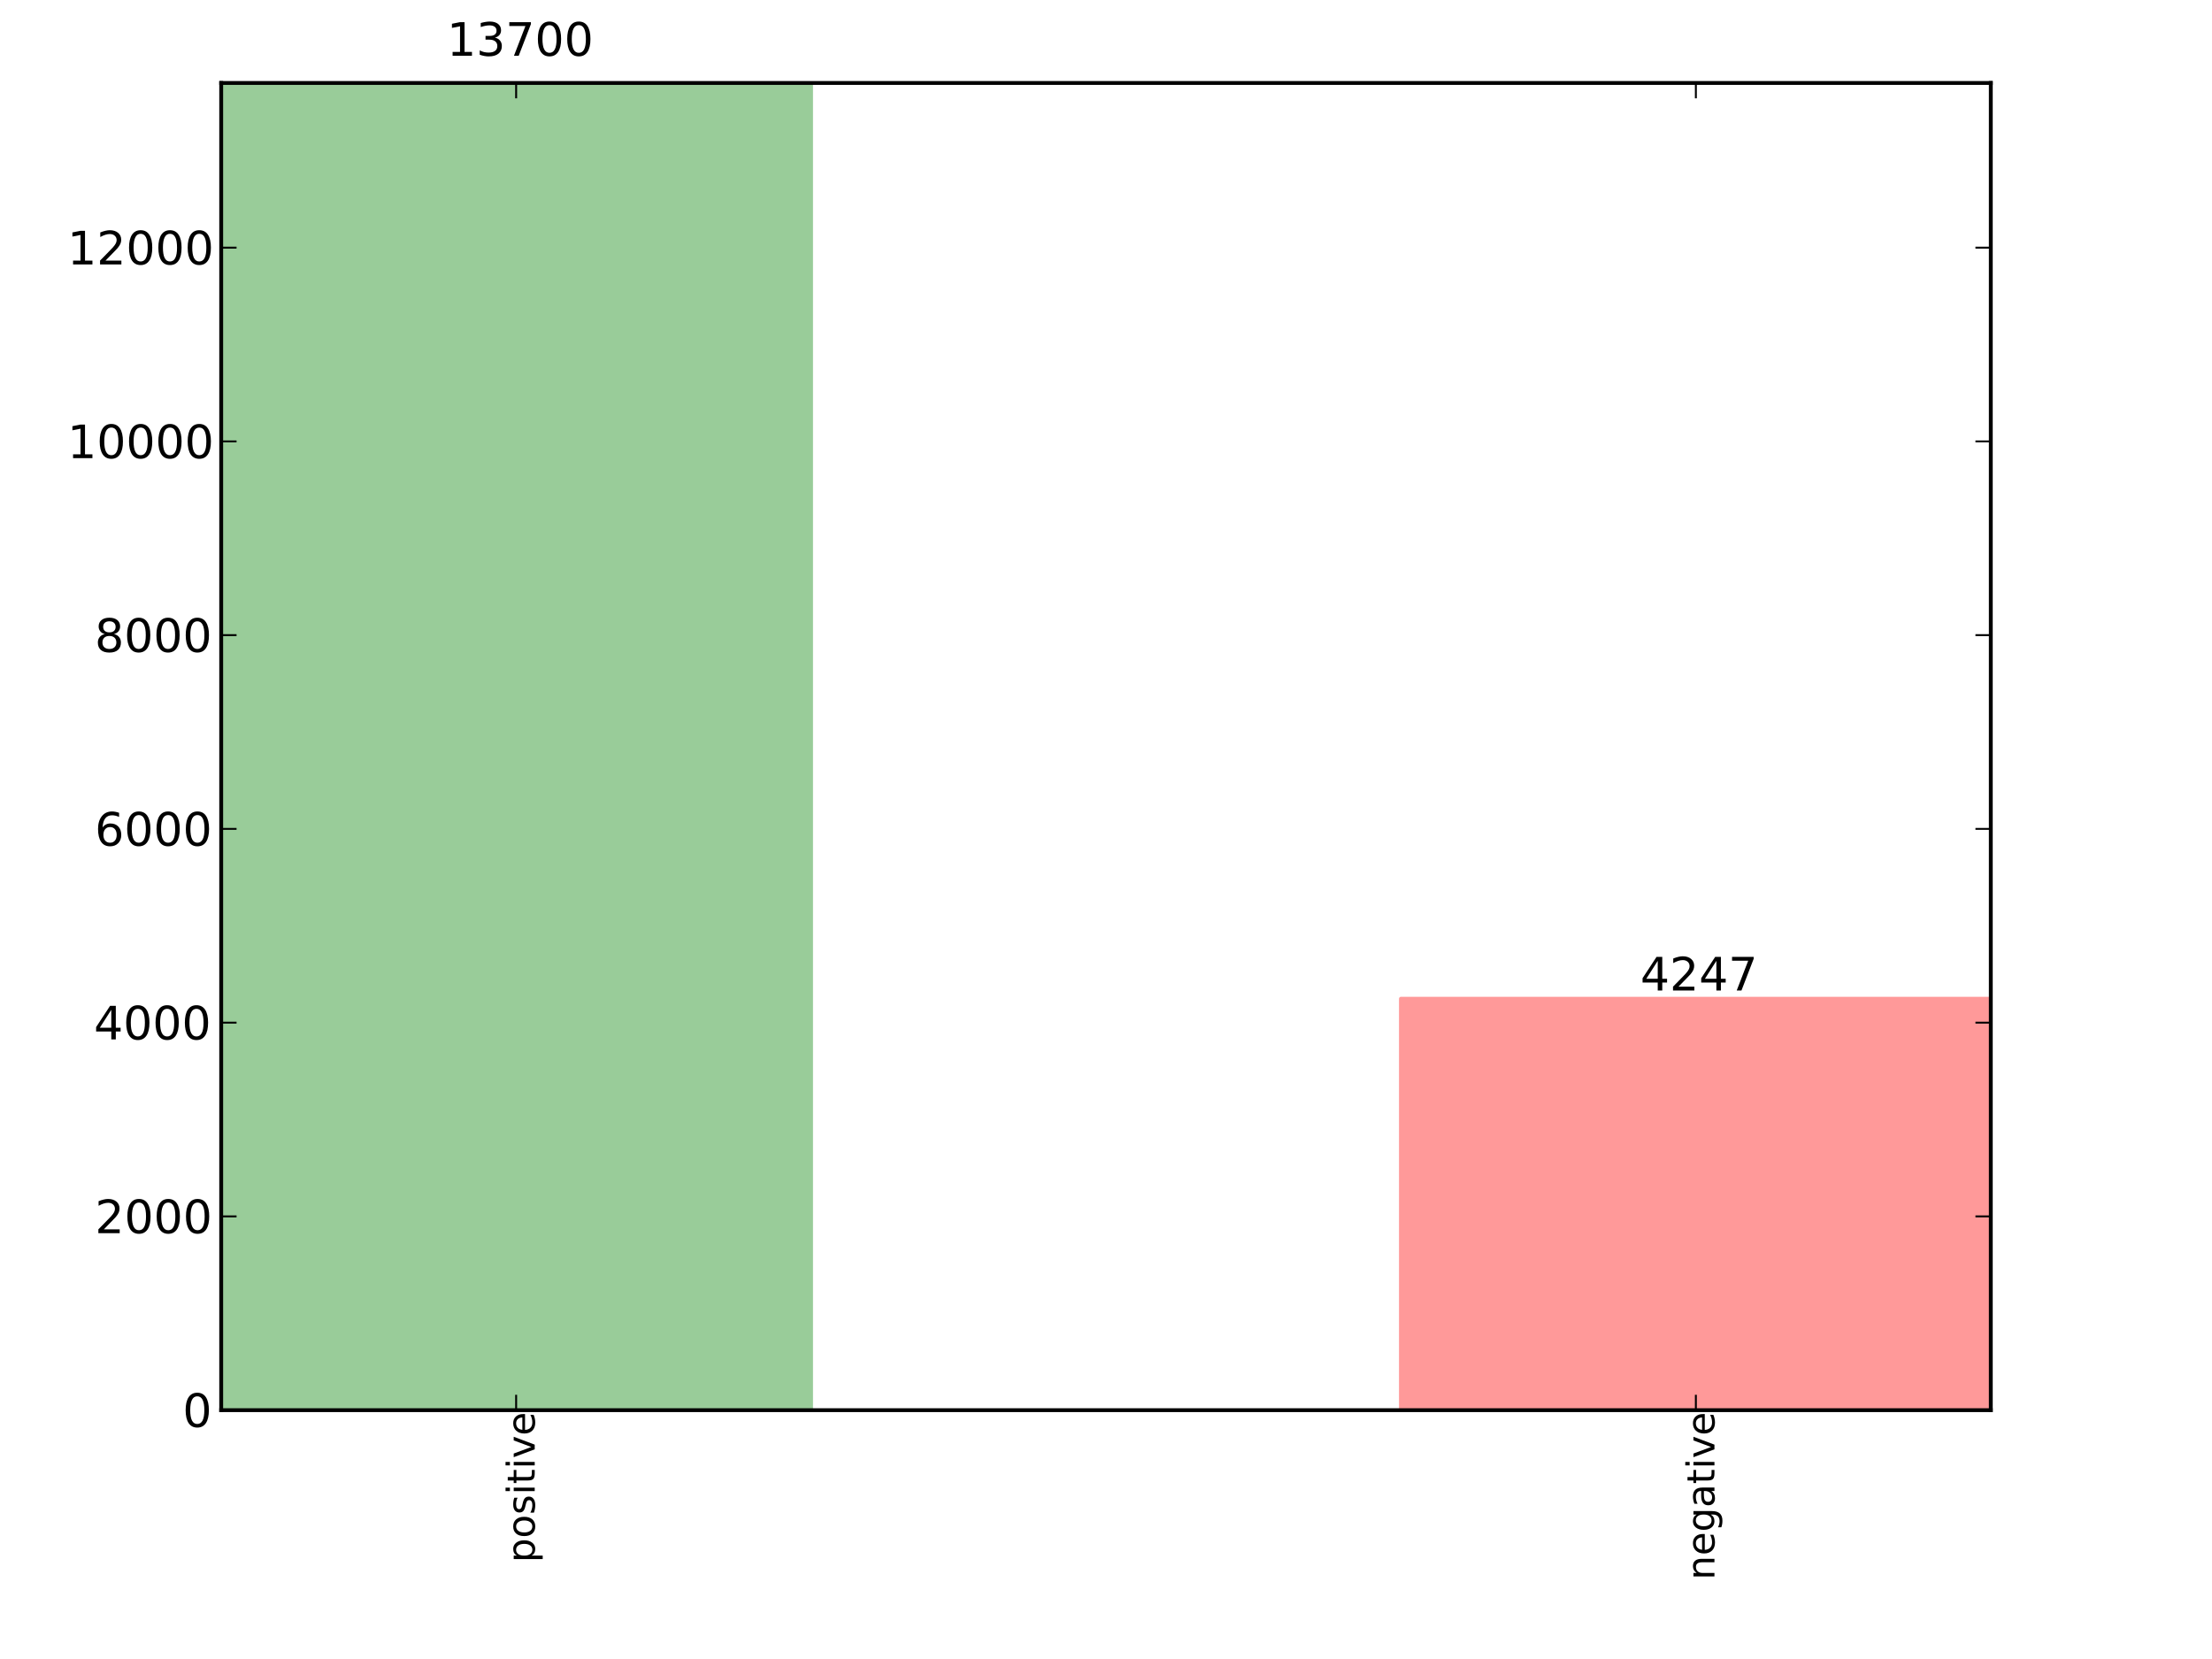
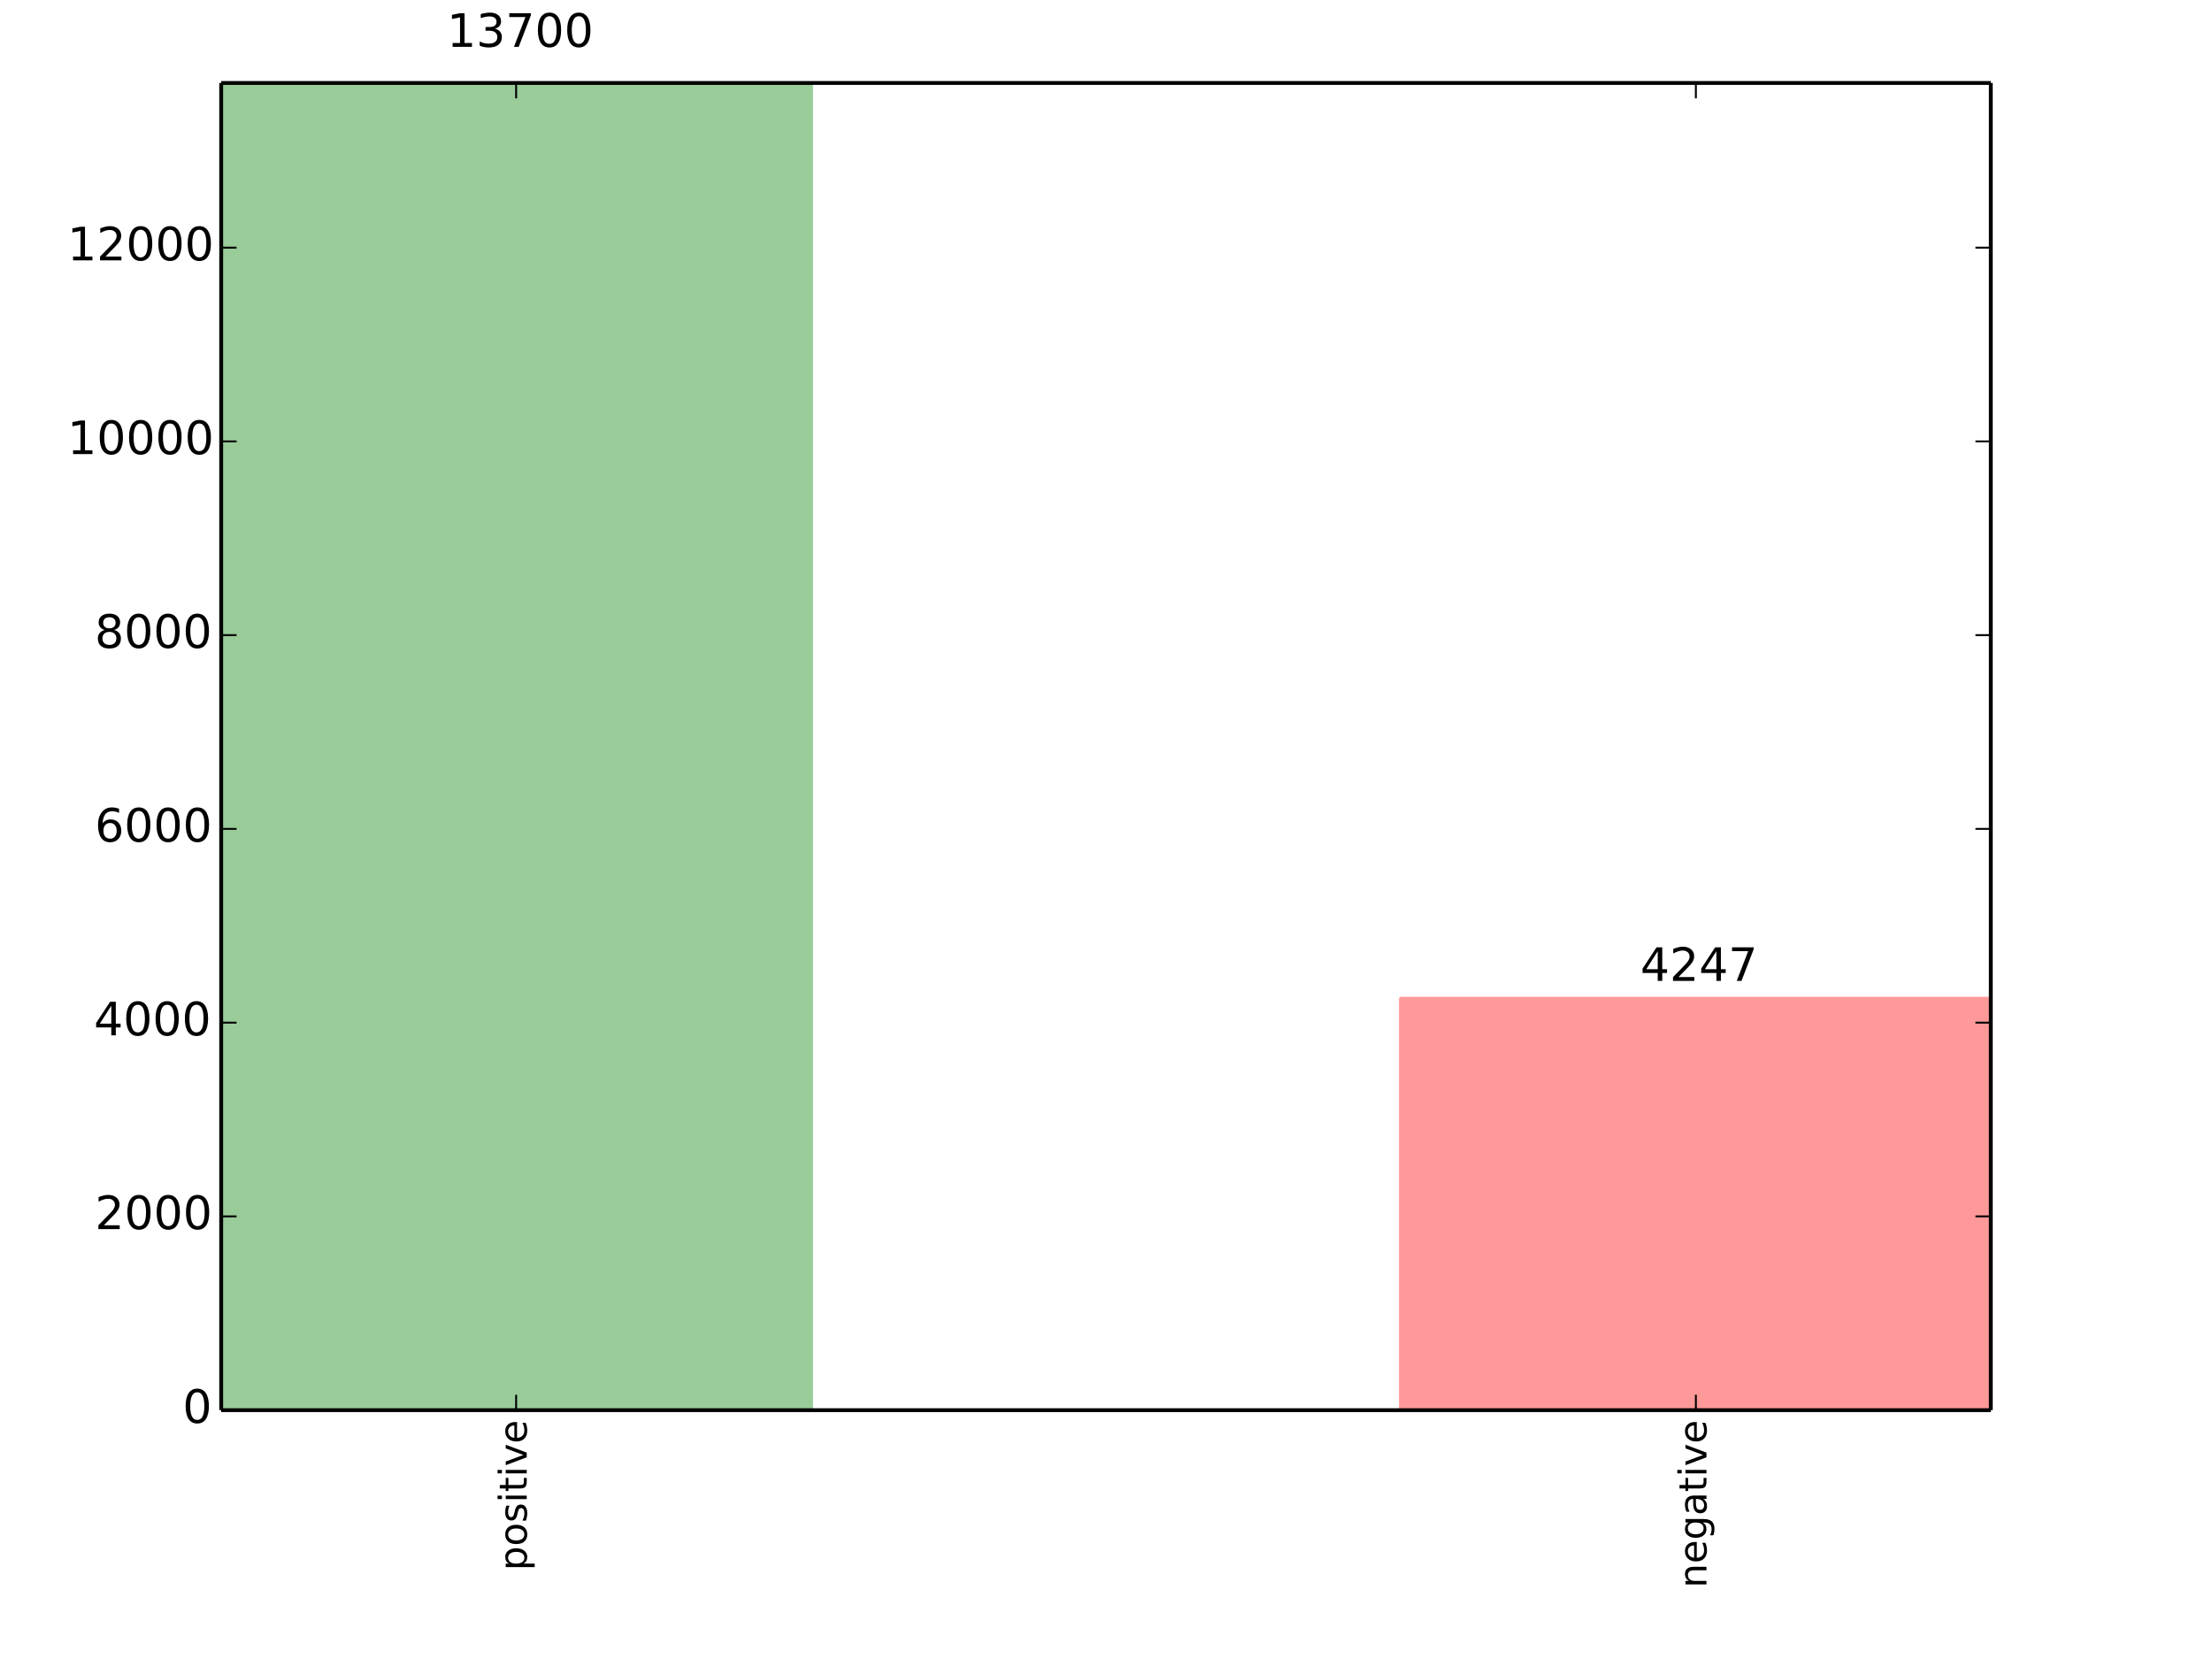
<svg xmlns="http://www.w3.org/2000/svg" xmlns:xlink="http://www.w3.org/1999/xlink" height="432pt" version="1.1" viewBox="0 0 576 432" width="576pt">
  <defs>
    <style type="text/css">
- *{stroke-linecap:square;stroke-linejoin:round;}
+ *{stroke-linecap:butt;stroke-linejoin:round;}
  </style>
  </defs>
  <g id="figure_1">
    <g id="patch_1">
      <path d=" M0 432 L576 432 L576 0 L0 0 z " style="fill:#ffffff;" />
    </g>
    <g id="axes_1">
      <g id="patch_2">
        <path d=" M57.6 367.2 L518.4 367.2 L518.4 21.6 L57.6 21.6 z " style="fill:#ffffff;" />
      </g>
      <g id="patch_3">
        <path clip-path="url(#pfb37c55175)" d=" M57.6 367.2 L211.2 367.2 L211.2 21.6 L57.6 21.6 z " style="fill:#008000;opacity:0.4;stroke:#008000;" />
      </g>
      <g id="patch_4">
        <path clip-path="url(#pfb37c55175)" d=" M364.8 367.2 L518.4 367.2 L518.4 260.064 L364.8 260.064 z " style="fill:#ff0000;opacity:0.4;stroke:#ff0000;" />
      </g>
      <g id="patch_5">
        <path clip-path="url(#pfb37c55175)" d=" M672 367.2 L825.6 367.2 L825.6 367.2 L672 367.2 z " style="fill:#bfbf00;opacity:0.4;stroke:#bfbf00;" />
      </g>
      <g id="patch_6">
        <path clip-path="url(#pfb37c55175)" d=" M979.2 367.2 L1132.8 367.2 L1132.8 367.2 L979.2 367.2 z " style="fill:#808080;opacity:0.4;stroke:#808080;" />
      </g>
      <g id="matplotlib.axis_1">
        <g id="xtick_1">
          <g id="line2d_1">
            <defs>
-               <path d=" M0 0 L0 -4" id="m0012dd4eef" style="stroke:#000000;stroke-linecap:butt;stroke-width:0.5;" />
-             </defs>
-             <g>
-               <use style="stroke:#000000;stroke-linecap:butt;stroke-width:0.5;" x="134.4" xlink:href="#m0012dd4eef" y="367.2" />
+               <path d=" M0 0 L0 -4" id="m93b0483c22" style="stroke:#000000;stroke-width:0.5;" />
+             </defs>
+             <g>
+               <use style="stroke:#000000;stroke-width:0.5;" x="134.4" xlink:href="#m93b0483c22" y="367.2" />
            </g>
          </g>
          <g id="line2d_2">
            <defs>
-               <path d=" M0 0 L0 4" id="m476344969c" style="stroke:#000000;stroke-linecap:butt;stroke-width:0.5;" />
-             </defs>
-             <g>
-               <use style="stroke:#000000;stroke-linecap:butt;stroke-width:0.5;" x="134.4" xlink:href="#m476344969c" y="21.6" />
+               <path d=" M0 0 L0 4" id="m741efc42ff" style="stroke:#000000;stroke-width:0.5;" />
+             </defs>
+             <g>
+               <use style="stroke:#000000;stroke-width:0.5;" x="134.4" xlink:href="#m741efc42ff" y="21.6" />
            </g>
          </g>
          <g id="text_1">
            <defs>
-               <path d=" M56.203 29.594 L56.203 25.203 L14.891 25.203 Q15.484 15.922 20.484 11.062 Q25.484 6.203 34.422 6.203 Q39.594 6.203 44.453 7.469 Q49.312 8.734 54.109 11.281 L54.109 2.781 Q49.266 0.734 44.188 -0.344 Q39.109 -1.422 33.891 -1.422 Q20.797 -1.422 13.156 6.188 Q5.516 13.812 5.516 26.812 Q5.516 40.234 12.766 48.109 Q20.016 56 32.328 56 Q43.359 56 49.781 48.891 Q56.203 41.797 56.203 29.594 M47.219 32.234 Q47.125 39.594 43.094 43.984 Q39.062 48.391 32.422 48.391 Q24.906 48.391 20.391 44.141 Q15.875 39.891 15.188 32.172 z " id="DejaVuSans-65" />
-               <path d=" M30.609 48.391 Q23.391 48.391 19.188 42.75 Q14.984 37.109 14.984 27.297 Q14.984 17.484 19.156 11.844 Q23.344 6.203 30.609 6.203 Q37.797 6.203 41.984 11.859 Q46.188 17.531 46.188 27.297 Q46.188 37.016 41.984 42.703 Q37.797 48.391 30.609 48.391 M30.609 56 Q42.328 56 49.016 48.375 Q55.719 40.766 55.719 27.297 Q55.719 13.875 49.016 6.219 Q42.328 -1.422 30.609 -1.422 Q18.844 -1.422 12.172 6.219 Q5.516 13.875 5.516 27.297 Q5.516 40.766 12.172 48.375 Q18.844 56 30.609 56" id="DejaVuSans-6f" />
-               <path d=" M9.422 54.688 L18.406 54.688 L18.406 0 L9.422 0 z  M9.422 75.984 L18.406 75.984 L18.406 64.594 L9.422 64.594 z " id="DejaVuSans-69" />
-               <path d=" M18.312 70.219 L18.312 54.688 L36.812 54.688 L36.812 47.703 L18.312 47.703 L18.312 18.016 Q18.312 11.328 20.141 9.422 Q21.969 7.516 27.594 7.516 L36.812 7.516 L36.812 0 L27.594 0 Q17.188 0 13.234 3.875 Q9.281 7.766 9.281 18.016 L9.281 47.703 L2.688 47.703 L2.688 54.688 L9.281 54.688 L9.281 70.219 z " id="DejaVuSans-74" />
-               <path d=" M2.984 54.688 L12.5 54.688 L29.594 8.797 L46.688 54.688 L56.203 54.688 L35.688 0 L23.484 0 z " id="DejaVuSans-76" />
-               <path d=" M18.109 8.203 L18.109 -20.797 L9.078 -20.797 L9.078 54.688 L18.109 54.688 L18.109 46.391 Q20.953 51.266 25.266 53.625 Q29.594 56 35.594 56 Q45.562 56 51.781 48.094 Q58.016 40.188 58.016 27.297 Q58.016 14.406 51.781 6.484 Q45.562 -1.422 35.594 -1.422 Q29.594 -1.422 25.266 0.953 Q20.953 3.328 18.109 8.203 M48.688 27.297 Q48.688 37.203 44.609 42.844 Q40.531 48.484 33.406 48.484 Q26.266 48.484 22.188 42.844 Q18.109 37.203 18.109 27.297 Q18.109 17.391 22.188 11.75 Q26.266 6.109 33.406 6.109 Q40.531 6.109 44.609 11.75 Q48.688 17.391 48.688 27.297" id="DejaVuSans-70" />
-               <path d=" M44.281 53.078 L44.281 44.578 Q40.484 46.531 36.375 47.5 Q32.281 48.484 27.875 48.484 Q21.188 48.484 17.844 46.438 Q14.5 44.391 14.5 40.281 Q14.5 37.156 16.891 35.375 Q19.281 33.594 26.516 31.984 L29.594 31.297 Q39.156 29.25 43.188 25.516 Q47.219 21.781 47.219 15.094 Q47.219 7.469 41.188 3.016 Q35.156 -1.422 24.609 -1.422 Q20.219 -1.422 15.453 -0.562 Q10.688 0.297 5.422 2 L5.422 11.281 Q10.406 8.688 15.234 7.391 Q20.062 6.109 24.812 6.109 Q31.156 6.109 34.562 8.281 Q37.984 10.453 37.984 14.406 Q37.984 18.062 35.516 20.016 Q33.062 21.969 24.703 23.781 L21.578 24.516 Q13.234 26.266 9.516 29.906 Q5.812 33.547 5.812 39.891 Q5.812 47.609 11.281 51.797 Q16.75 56 26.812 56 Q31.781 56 36.172 55.266 Q40.578 54.547 44.281 53.078" id="DejaVuSans-73" />
-             </defs>
-             <g transform="translate(139.2371 406.8904)rotate(-90.0)scale(0.09996 -0.09996)">
-               <use xlink:href="#DejaVuSans-70" />
-               <use x="63.477" xlink:href="#DejaVuSans-6f" />
-               <use x="124.658" xlink:href="#DejaVuSans-73" />
-               <use x="176.758" xlink:href="#DejaVuSans-69" />
-               <use x="204.541" xlink:href="#DejaVuSans-74" />
-               <use x="243.75" xlink:href="#DejaVuSans-69" />
-               <use x="271.533" xlink:href="#DejaVuSans-76" />
-               <use x="330.713" xlink:href="#DejaVuSans-65" />
+               <path d=" M30.609 48.391 Q23.391 48.391 19.188 42.75 Q14.984 37.109 14.984 27.297 Q14.984 17.484 19.156 11.844 Q23.344 6.203 30.609 6.203 Q37.797 6.203 41.984 11.859 Q46.188 17.531 46.188 27.297 Q46.188 37.016 41.984 42.703 Q37.797 48.391 30.609 48.391 M30.609 56 Q42.328 56 49.016 48.375 Q55.719 40.766 55.719 27.297 Q55.719 13.875 49.016 6.219 Q42.328 -1.422 30.609 -1.422 Q18.844 -1.422 12.172 6.219 Q5.516 13.875 5.516 27.297 Q5.516 40.766 12.172 48.375 Q18.844 56 30.609 56" id="BitstreamVeraSans-Roman-6f" />
+               <path d=" M56.203 29.594 L56.203 25.203 L14.891 25.203 Q15.484 15.922 20.484 11.062 Q25.484 6.203 34.422 6.203 Q39.594 6.203 44.453 7.469 Q49.312 8.734 54.109 11.281 L54.109 2.781 Q49.266 0.734 44.188 -0.344 Q39.109 -1.422 33.891 -1.422 Q20.797 -1.422 13.156 6.188 Q5.516 13.812 5.516 26.812 Q5.516 40.234 12.766 48.109 Q20.016 56 32.328 56 Q43.359 56 49.781 48.891 Q56.203 41.797 56.203 29.594 M47.219 32.234 Q47.125 39.594 43.094 43.984 Q39.062 48.391 32.422 48.391 Q24.906 48.391 20.391 44.141 Q15.875 39.891 15.188 32.172 z " id="BitstreamVeraSans-Roman-65" />
+               <path d=" M9.422 54.688 L18.406 54.688 L18.406 0 L9.422 0 z  M9.422 75.984 L18.406 75.984 L18.406 64.594 L9.422 64.594 z " id="BitstreamVeraSans-Roman-69" />
+               <path d=" M2.984 54.688 L12.5 54.688 L29.594 8.797 L46.688 54.688 L56.203 54.688 L35.688 0 L23.484 0 z " id="BitstreamVeraSans-Roman-76" />
+               <path d=" M18.312 70.219 L18.312 54.688 L36.812 54.688 L36.812 47.703 L18.312 47.703 L18.312 18.016 Q18.312 11.328 20.141 9.422 Q21.969 7.516 27.594 7.516 L36.812 7.516 L36.812 0 L27.594 0 Q17.188 0 13.234 3.875 Q9.281 7.766 9.281 18.016 L9.281 47.703 L2.688 47.703 L2.688 54.688 L9.281 54.688 L9.281 70.219 z " id="BitstreamVeraSans-Roman-74" />
+               <path d=" M44.281 53.078 L44.281 44.578 Q40.484 46.531 36.375 47.5 Q32.281 48.484 27.875 48.484 Q21.188 48.484 17.844 46.438 Q14.5 44.391 14.5 40.281 Q14.5 37.156 16.891 35.375 Q19.281 33.594 26.516 31.984 L29.594 31.297 Q39.156 29.25 43.188 25.516 Q47.219 21.781 47.219 15.094 Q47.219 7.469 41.188 3.016 Q35.156 -1.422 24.609 -1.422 Q20.219 -1.422 15.453 -0.562 Q10.688 0.297 5.422 2 L5.422 11.281 Q10.406 8.688 15.234 7.391 Q20.062 6.109 24.812 6.109 Q31.156 6.109 34.562 8.281 Q37.984 10.453 37.984 14.406 Q37.984 18.062 35.516 20.016 Q33.062 21.969 24.703 23.781 L21.578 24.516 Q13.234 26.266 9.516 29.906 Q5.812 33.547 5.812 39.891 Q5.812 47.609 11.281 51.797 Q16.75 56 26.812 56 Q31.781 56 36.172 55.266 Q40.578 54.547 44.281 53.078" id="BitstreamVeraSans-Roman-73" />
+               <path d=" M18.109 8.203 L18.109 -20.797 L9.078 -20.797 L9.078 54.688 L18.109 54.688 L18.109 46.391 Q20.953 51.266 25.266 53.625 Q29.594 56 35.594 56 Q45.562 56 51.781 48.094 Q58.016 40.188 58.016 27.297 Q58.016 14.406 51.781 6.484 Q45.562 -1.422 35.594 -1.422 Q29.594 -1.422 25.266 0.953 Q20.953 3.328 18.109 8.203 M48.688 27.297 Q48.688 37.203 44.609 42.844 Q40.531 48.484 33.406 48.484 Q26.266 48.484 22.188 42.844 Q18.109 37.203 18.109 27.297 Q18.109 17.391 22.188 11.75 Q26.266 6.109 33.406 6.109 Q40.531 6.109 44.609 11.75 Q48.688 17.391 48.688 27.297" id="BitstreamVeraSans-Roman-70" />
+             </defs>
+             <g transform="translate(137.1583 408.9693)rotate(-90.0)scale(0.09996 -0.09996)">
+               <use xlink:href="#BitstreamVeraSans-Roman-70" />
+               <use x="63.477" xlink:href="#BitstreamVeraSans-Roman-6f" />
+               <use x="124.658" xlink:href="#BitstreamVeraSans-Roman-73" />
+               <use x="176.758" xlink:href="#BitstreamVeraSans-Roman-69" />
+               <use x="204.541" xlink:href="#BitstreamVeraSans-Roman-74" />
+               <use x="243.75" xlink:href="#BitstreamVeraSans-Roman-69" />
+               <use x="271.533" xlink:href="#BitstreamVeraSans-Roman-76" />
+               <use x="330.713" xlink:href="#BitstreamVeraSans-Roman-65" />
            </g>
          </g>
        </g>
        <g id="xtick_2">
          <g id="line2d_3">
            <g>
-               <use style="stroke:#000000;stroke-linecap:butt;stroke-width:0.5;" x="441.6" xlink:href="#m0012dd4eef" y="367.2" />
+               <use style="stroke:#000000;stroke-width:0.5;" x="441.6" xlink:href="#m93b0483c22" y="367.2" />
            </g>
          </g>
          <g id="line2d_4">
            <g>
-               <use style="stroke:#000000;stroke-linecap:butt;stroke-width:0.5;" x="441.6" xlink:href="#m476344969c" y="21.6" />
+               <use style="stroke:#000000;stroke-width:0.5;" x="441.6" xlink:href="#m741efc42ff" y="21.6" />
            </g>
          </g>
          <g id="text_2">
            <defs>
-               <path d=" M45.406 27.984 Q45.406 37.75 41.375 43.109 Q37.359 48.484 30.078 48.484 Q22.859 48.484 18.828 43.109 Q14.797 37.75 14.797 27.984 Q14.797 18.266 18.828 12.891 Q22.859 7.516 30.078 7.516 Q37.359 7.516 41.375 12.891 Q45.406 18.266 45.406 27.984 M54.391 6.781 Q54.391 -7.172 48.188 -13.984 Q42 -20.797 29.203 -20.797 Q24.469 -20.797 20.266 -20.094 Q16.062 -19.391 12.109 -17.922 L12.109 -9.188 Q16.062 -11.328 19.922 -12.344 Q23.781 -13.375 27.781 -13.375 Q36.625 -13.375 41.016 -8.766 Q45.406 -4.156 45.406 5.172 L45.406 9.625 Q42.625 4.781 38.281 2.391 Q33.938 0 27.875 0 Q17.828 0 11.672 7.656 Q5.516 15.328 5.516 27.984 Q5.516 40.672 11.672 48.328 Q17.828 56 27.875 56 Q33.938 56 38.281 53.609 Q42.625 51.219 45.406 46.391 L45.406 54.688 L54.391 54.688 z " id="DejaVuSans-67" />
-               <path d=" M54.891 33.016 L54.891 0 L45.906 0 L45.906 32.719 Q45.906 40.484 42.875 44.328 Q39.844 48.188 33.797 48.188 Q26.516 48.188 22.312 43.547 Q18.109 38.922 18.109 30.906 L18.109 0 L9.078 0 L9.078 54.688 L18.109 54.688 L18.109 46.188 Q21.344 51.125 25.703 53.562 Q30.078 56 35.797 56 Q45.219 56 50.047 50.172 Q54.891 44.344 54.891 33.016" id="DejaVuSans-6e" />
-               <path d=" M34.281 27.484 Q23.391 27.484 19.188 25 Q14.984 22.516 14.984 16.5 Q14.984 11.719 18.141 8.906 Q21.297 6.109 26.703 6.109 Q34.188 6.109 38.703 11.406 Q43.219 16.703 43.219 25.484 L43.219 27.484 z  M52.203 31.203 L52.203 0 L43.219 0 L43.219 8.297 Q40.141 3.328 35.547 0.953 Q30.953 -1.422 24.312 -1.422 Q15.922 -1.422 10.953 3.297 Q6 8.016 6 15.922 Q6 25.141 12.172 29.828 Q18.359 34.516 30.609 34.516 L43.219 34.516 L43.219 35.406 Q43.219 41.609 39.141 45 Q35.062 48.391 27.688 48.391 Q23 48.391 18.547 47.266 Q14.109 46.141 10.016 43.891 L10.016 52.203 Q14.938 54.109 19.578 55.047 Q24.219 56 28.609 56 Q40.484 56 46.344 49.844 Q52.203 43.703 52.203 31.203" id="DejaVuSans-61" />
-             </defs>
-             <g transform="translate(446.4371 411.4011)rotate(-90.0)scale(0.09996 -0.09996)">
-               <use xlink:href="#DejaVuSans-6e" />
-               <use x="63.379" xlink:href="#DejaVuSans-65" />
-               <use x="124.902" xlink:href="#DejaVuSans-67" />
-               <use x="188.379" xlink:href="#DejaVuSans-61" />
-               <use x="249.658" xlink:href="#DejaVuSans-74" />
-               <use x="288.867" xlink:href="#DejaVuSans-69" />
-               <use x="316.65" xlink:href="#DejaVuSans-76" />
-               <use x="375.83" xlink:href="#DejaVuSans-65" />
+               <path d=" M54.891 33.016 L54.891 0 L45.906 0 L45.906 32.719 Q45.906 40.484 42.875 44.328 Q39.844 48.188 33.797 48.188 Q26.516 48.188 22.312 43.547 Q18.109 38.922 18.109 30.906 L18.109 0 L9.078 0 L9.078 54.688 L18.109 54.688 L18.109 46.188 Q21.344 51.125 25.703 53.562 Q30.078 56 35.797 56 Q45.219 56 50.047 50.172 Q54.891 44.344 54.891 33.016" id="BitstreamVeraSans-Roman-6e" />
+               <path d=" M45.406 27.984 Q45.406 37.75 41.375 43.109 Q37.359 48.484 30.078 48.484 Q22.859 48.484 18.828 43.109 Q14.797 37.75 14.797 27.984 Q14.797 18.266 18.828 12.891 Q22.859 7.516 30.078 7.516 Q37.359 7.516 41.375 12.891 Q45.406 18.266 45.406 27.984 M54.391 6.781 Q54.391 -7.172 48.188 -13.984 Q42 -20.797 29.203 -20.797 Q24.469 -20.797 20.266 -20.094 Q16.062 -19.391 12.109 -17.922 L12.109 -9.188 Q16.062 -11.328 19.922 -12.344 Q23.781 -13.375 27.781 -13.375 Q36.625 -13.375 41.016 -8.766 Q45.406 -4.156 45.406 5.172 L45.406 9.625 Q42.625 4.781 38.281 2.391 Q33.938 0 27.875 0 Q17.828 0 11.672 7.656 Q5.516 15.328 5.516 27.984 Q5.516 40.672 11.672 48.328 Q17.828 56 27.875 56 Q33.938 56 38.281 53.609 Q42.625 51.219 45.406 46.391 L45.406 54.688 L54.391 54.688 z " id="BitstreamVeraSans-Roman-67" />
+               <path d=" M34.281 27.484 Q23.391 27.484 19.188 25 Q14.984 22.516 14.984 16.5 Q14.984 11.719 18.141 8.906 Q21.297 6.109 26.703 6.109 Q34.188 6.109 38.703 11.406 Q43.219 16.703 43.219 25.484 L43.219 27.484 z  M52.203 31.203 L52.203 0 L43.219 0 L43.219 8.297 Q40.141 3.328 35.547 0.953 Q30.953 -1.422 24.312 -1.422 Q15.922 -1.422 10.953 3.297 Q6 8.016 6 15.922 Q6 25.141 12.172 29.828 Q18.359 34.516 30.609 34.516 L43.219 34.516 L43.219 35.406 Q43.219 41.609 39.141 45 Q35.062 48.391 27.688 48.391 Q23 48.391 18.547 47.266 Q14.109 46.141 10.016 43.891 L10.016 52.203 Q14.938 54.109 19.578 55.047 Q24.219 56 28.609 56 Q40.484 56 46.344 49.844 Q52.203 43.703 52.203 31.203" id="BitstreamVeraSans-Roman-61" />
+             </defs>
+             <g transform="translate(444.3583 413.48)rotate(-90.0)scale(0.09996 -0.09996)">
+               <use xlink:href="#BitstreamVeraSans-Roman-6e" />
+               <use x="63.379" xlink:href="#BitstreamVeraSans-Roman-65" />
+               <use x="124.902" xlink:href="#BitstreamVeraSans-Roman-67" />
+               <use x="188.379" xlink:href="#BitstreamVeraSans-Roman-61" />
+               <use x="249.658" xlink:href="#BitstreamVeraSans-Roman-74" />
+               <use x="288.867" xlink:href="#BitstreamVeraSans-Roman-69" />
+               <use x="316.65" xlink:href="#BitstreamVeraSans-Roman-76" />
+               <use x="375.83" xlink:href="#BitstreamVeraSans-Roman-65" />
            </g>
          </g>
        </g>
      </g>
      <g id="matplotlib.axis_2">
        <g id="ytick_1">
          <g id="line2d_5">
            <defs>
-               <path d=" M0 0 L4 0" id="me8a85f7bf6" style="stroke:#000000;stroke-linecap:butt;stroke-width:0.5;" />
-             </defs>
-             <g>
-               <use style="stroke:#000000;stroke-linecap:butt;stroke-width:0.5;" x="57.6" xlink:href="#me8a85f7bf6" y="367.2" />
+               <path d=" M0 0 L4 0" id="m728421d6d4" style="stroke:#000000;stroke-width:0.5;" />
+             </defs>
+             <g>
+               <use style="stroke:#000000;stroke-width:0.5;" x="57.6" xlink:href="#m728421d6d4" y="367.2" />
            </g>
          </g>
          <g id="line2d_6">
            <defs>
-               <path d=" M0 0 L-4 0" id="m1a32005dea" style="stroke:#000000;stroke-linecap:butt;stroke-width:0.5;" />
-             </defs>
-             <g>
-               <use style="stroke:#000000;stroke-linecap:butt;stroke-width:0.5;" x="518.4" xlink:href="#m1a32005dea" y="367.2" />
+               <path d=" M0 0 L-4 0" id="mcb0005524f" style="stroke:#000000;stroke-width:0.5;" />
+             </defs>
+             <g>
+               <use style="stroke:#000000;stroke-width:0.5;" x="518.4" xlink:href="#mcb0005524f" y="367.2" />
            </g>
          </g>
          <g id="text_3">
            <defs>
-               <path d=" M31.781 66.406 Q24.172 66.406 20.328 58.906 Q16.5 51.422 16.5 36.375 Q16.5 21.391 20.328 13.891 Q24.172 6.391 31.781 6.391 Q39.453 6.391 43.281 13.891 Q47.125 21.391 47.125 36.375 Q47.125 51.422 43.281 58.906 Q39.453 66.406 31.781 66.406 M31.781 74.219 Q44.047 74.219 50.516 64.516 Q56.984 54.828 56.984 36.375 Q56.984 17.969 50.516 8.266 Q44.047 -1.422 31.781 -1.422 Q19.531 -1.422 13.062 8.266 Q6.594 17.969 6.594 36.375 Q6.594 54.828 13.062 64.516 Q19.531 74.219 31.781 74.219" id="DejaVuSans-30" />
-             </defs>
-             <g transform="translate(47.55313 371.5678)scale(0.12 -0.12)">
-               <use xlink:href="#DejaVuSans-30" />
+               <path d=" M31.781 66.406 Q24.172 66.406 20.328 58.906 Q16.5 51.422 16.5 36.375 Q16.5 21.391 20.328 13.891 Q24.172 6.391 31.781 6.391 Q39.453 6.391 43.281 13.891 Q47.125 21.391 47.125 36.375 Q47.125 51.422 43.281 58.906 Q39.453 66.406 31.781 66.406 M31.781 74.219 Q44.047 74.219 50.516 64.516 Q56.984 54.828 56.984 36.375 Q56.984 17.969 50.516 8.266 Q44.047 -1.422 31.781 -1.422 Q19.531 -1.422 13.062 8.266 Q6.594 17.969 6.594 36.375 Q6.594 54.828 13.062 64.516 Q19.531 74.219 31.781 74.219" id="BitstreamVeraSans-Roman-30" />
+             </defs>
+             <g transform="translate(47.55313 370.5113)scale(0.12 -0.12)">
+               <use xlink:href="#BitstreamVeraSans-Roman-30" />
            </g>
          </g>
        </g>
        <g id="ytick_2">
          <g id="line2d_7">
            <g>
-               <use style="stroke:#000000;stroke-linecap:butt;stroke-width:0.5;" x="57.6" xlink:href="#me8a85f7bf6" y="316.747" />
+               <use style="stroke:#000000;stroke-width:0.5;" x="57.6" xlink:href="#m728421d6d4" y="316.747" />
            </g>
          </g>
          <g id="line2d_8">
            <g>
-               <use style="stroke:#000000;stroke-linecap:butt;stroke-width:0.5;" x="518.4" xlink:href="#m1a32005dea" y="316.747" />
+               <use style="stroke:#000000;stroke-width:0.5;" x="518.4" xlink:href="#mcb0005524f" y="316.747" />
            </g>
          </g>
          <g id="text_4">
            <defs>
-               <path d=" M19.188 8.297 L53.609 8.297 L53.609 0 L7.328 0 L7.328 8.297 Q12.938 14.109 22.625 23.891 Q32.328 33.688 34.812 36.531 Q39.547 41.844 41.422 45.531 Q43.312 49.219 43.312 52.781 Q43.312 58.594 39.234 62.25 Q35.156 65.922 28.609 65.922 Q23.969 65.922 18.812 64.312 Q13.672 62.703 7.812 59.422 L7.812 69.391 Q13.766 71.781 18.938 73 Q24.125 74.219 28.422 74.219 Q39.75 74.219 46.484 68.547 Q53.219 62.891 53.219 53.422 Q53.219 48.922 51.531 44.891 Q49.859 40.875 45.406 35.406 Q44.188 33.984 37.641 27.219 Q31.109 20.453 19.188 8.297" id="DejaVuSans-32" />
-             </defs>
-             <g transform="translate(24.73625 321.1153)scale(0.12 -0.12)">
-               <use xlink:href="#DejaVuSans-32" />
-               <use x="63.623" xlink:href="#DejaVuSans-30" />
-               <use x="127.246" xlink:href="#DejaVuSans-30" />
-               <use x="190.869" xlink:href="#DejaVuSans-30" />
+               <path d=" M19.188 8.297 L53.609 8.297 L53.609 0 L7.328 0 L7.328 8.297 Q12.938 14.109 22.625 23.891 Q32.328 33.688 34.812 36.531 Q39.547 41.844 41.422 45.531 Q43.312 49.219 43.312 52.781 Q43.312 58.594 39.234 62.25 Q35.156 65.922 28.609 65.922 Q23.969 65.922 18.812 64.312 Q13.672 62.703 7.812 59.422 L7.812 69.391 Q13.766 71.781 18.938 73 Q24.125 74.219 28.422 74.219 Q39.75 74.219 46.484 68.547 Q53.219 62.891 53.219 53.422 Q53.219 48.922 51.531 44.891 Q49.859 40.875 45.406 35.406 Q44.188 33.984 37.641 27.219 Q31.109 20.453 19.188 8.297" id="BitstreamVeraSans-Roman-32" />
+             </defs>
+             <g transform="translate(24.73625 320.0587)scale(0.12 -0.12)">
+               <use xlink:href="#BitstreamVeraSans-Roman-32" />
+               <use x="63.623" xlink:href="#BitstreamVeraSans-Roman-30" />
+               <use x="127.246" xlink:href="#BitstreamVeraSans-Roman-30" />
+               <use x="190.869" xlink:href="#BitstreamVeraSans-Roman-30" />
            </g>
          </g>
        </g>
        <g id="ytick_3">
          <g id="line2d_9">
            <g>
-               <use style="stroke:#000000;stroke-linecap:butt;stroke-width:0.5;" x="57.6" xlink:href="#me8a85f7bf6" y="266.295" />
+               <use style="stroke:#000000;stroke-width:0.5;" x="57.6" xlink:href="#m728421d6d4" y="266.295" />
            </g>
          </g>
          <g id="line2d_10">
            <g>
-               <use style="stroke:#000000;stroke-linecap:butt;stroke-width:0.5;" x="518.4" xlink:href="#m1a32005dea" y="266.295" />
+               <use style="stroke:#000000;stroke-width:0.5;" x="518.4" xlink:href="#mcb0005524f" y="266.295" />
            </g>
          </g>
          <g id="text_5">
            <defs>
-               <path d=" M37.797 64.312 L12.891 25.391 L37.797 25.391 z  M35.203 72.906 L47.609 72.906 L47.609 25.391 L58.016 25.391 L58.016 17.188 L47.609 17.188 L47.609 0 L37.797 0 L37.797 17.188 L4.891 17.188 L4.891 26.703 z " id="DejaVuSans-34" />
-             </defs>
-             <g transform="translate(24.44375 270.6627)scale(0.12 -0.12)">
-               <use xlink:href="#DejaVuSans-34" />
-               <use x="63.623" xlink:href="#DejaVuSans-30" />
-               <use x="127.246" xlink:href="#DejaVuSans-30" />
-               <use x="190.869" xlink:href="#DejaVuSans-30" />
+               <path d=" M37.797 64.312 L12.891 25.391 L37.797 25.391 z  M35.203 72.906 L47.609 72.906 L47.609 25.391 L58.016 25.391 L58.016 17.188 L47.609 17.188 L47.609 0 L37.797 0 L37.797 17.188 L4.891 17.188 L4.891 26.703 z " id="BitstreamVeraSans-Roman-34" />
+             </defs>
+             <g transform="translate(24.44375 269.6061)scale(0.12 -0.12)">
+               <use xlink:href="#BitstreamVeraSans-Roman-34" />
+               <use x="63.623" xlink:href="#BitstreamVeraSans-Roman-30" />
+               <use x="127.246" xlink:href="#BitstreamVeraSans-Roman-30" />
+               <use x="190.869" xlink:href="#BitstreamVeraSans-Roman-30" />
            </g>
          </g>
        </g>
        <g id="ytick_4">
          <g id="line2d_11">
            <g>
-               <use style="stroke:#000000;stroke-linecap:butt;stroke-width:0.5;" x="57.6" xlink:href="#me8a85f7bf6" y="215.842" />
+               <use style="stroke:#000000;stroke-width:0.5;" x="57.6" xlink:href="#m728421d6d4" y="215.842" />
            </g>
          </g>
          <g id="line2d_12">
            <g>
-               <use style="stroke:#000000;stroke-linecap:butt;stroke-width:0.5;" x="518.4" xlink:href="#m1a32005dea" y="215.842" />
+               <use style="stroke:#000000;stroke-width:0.5;" x="518.4" xlink:href="#mcb0005524f" y="215.842" />
            </g>
          </g>
          <g id="text_6">
            <defs>
-               <path d=" M33.016 40.375 Q26.375 40.375 22.484 35.828 Q18.609 31.297 18.609 23.391 Q18.609 15.531 22.484 10.953 Q26.375 6.391 33.016 6.391 Q39.656 6.391 43.531 10.953 Q47.406 15.531 47.406 23.391 Q47.406 31.297 43.531 35.828 Q39.656 40.375 33.016 40.375 M52.594 71.297 L52.594 62.312 Q48.875 64.062 45.094 64.984 Q41.312 65.922 37.594 65.922 Q27.828 65.922 22.672 59.328 Q17.531 52.734 16.797 39.406 Q19.672 43.656 24.016 45.922 Q28.375 48.188 33.594 48.188 Q44.578 48.188 50.953 41.516 Q57.328 34.859 57.328 23.391 Q57.328 12.156 50.688 5.359 Q44.047 -1.422 33.016 -1.422 Q20.359 -1.422 13.672 8.266 Q6.984 17.969 6.984 36.375 Q6.984 53.656 15.188 63.938 Q23.391 74.219 37.203 74.219 Q40.922 74.219 44.703 73.484 Q48.484 72.75 52.594 71.297" id="DejaVuSans-36" />
-             </defs>
-             <g transform="translate(24.695 220.2101)scale(0.12 -0.12)">
-               <use xlink:href="#DejaVuSans-36" />
-               <use x="63.623" xlink:href="#DejaVuSans-30" />
-               <use x="127.246" xlink:href="#DejaVuSans-30" />
-               <use x="190.869" xlink:href="#DejaVuSans-30" />
+               <path d=" M33.016 40.375 Q26.375 40.375 22.484 35.828 Q18.609 31.297 18.609 23.391 Q18.609 15.531 22.484 10.953 Q26.375 6.391 33.016 6.391 Q39.656 6.391 43.531 10.953 Q47.406 15.531 47.406 23.391 Q47.406 31.297 43.531 35.828 Q39.656 40.375 33.016 40.375 M52.594 71.297 L52.594 62.312 Q48.875 64.062 45.094 64.984 Q41.312 65.922 37.594 65.922 Q27.828 65.922 22.672 59.328 Q17.531 52.734 16.797 39.406 Q19.672 43.656 24.016 45.922 Q28.375 48.188 33.594 48.188 Q44.578 48.188 50.953 41.516 Q57.328 34.859 57.328 23.391 Q57.328 12.156 50.688 5.359 Q44.047 -1.422 33.016 -1.422 Q20.359 -1.422 13.672 8.266 Q6.984 17.969 6.984 36.375 Q6.984 53.656 15.188 63.938 Q23.391 74.219 37.203 74.219 Q40.922 74.219 44.703 73.484 Q48.484 72.75 52.594 71.297" id="BitstreamVeraSans-Roman-36" />
+             </defs>
+             <g transform="translate(24.695 219.1536)scale(0.12 -0.12)">
+               <use xlink:href="#BitstreamVeraSans-Roman-36" />
+               <use x="63.623" xlink:href="#BitstreamVeraSans-Roman-30" />
+               <use x="127.246" xlink:href="#BitstreamVeraSans-Roman-30" />
+               <use x="190.869" xlink:href="#BitstreamVeraSans-Roman-30" />
            </g>
          </g>
        </g>
        <g id="ytick_5">
          <g id="line2d_13">
            <g>
-               <use style="stroke:#000000;stroke-linecap:butt;stroke-width:0.5;" x="57.6" xlink:href="#me8a85f7bf6" y="165.39" />
+               <use style="stroke:#000000;stroke-width:0.5;" x="57.6" xlink:href="#m728421d6d4" y="165.39" />
            </g>
          </g>
          <g id="line2d_14">
            <g>
-               <use style="stroke:#000000;stroke-linecap:butt;stroke-width:0.5;" x="518.4" xlink:href="#m1a32005dea" y="165.39" />
+               <use style="stroke:#000000;stroke-width:0.5;" x="518.4" xlink:href="#mcb0005524f" y="165.39" />
            </g>
          </g>
          <g id="text_7">
            <defs>
-               <path d=" M31.781 34.625 Q24.75 34.625 20.719 30.859 Q16.703 27.094 16.703 20.516 Q16.703 13.922 20.719 10.156 Q24.75 6.391 31.781 6.391 Q38.812 6.391 42.859 10.172 Q46.922 13.969 46.922 20.516 Q46.922 27.094 42.891 30.859 Q38.875 34.625 31.781 34.625 M21.922 38.812 Q15.578 40.375 12.031 44.719 Q8.5 49.078 8.5 55.328 Q8.5 64.062 14.719 69.141 Q20.953 74.219 31.781 74.219 Q42.672 74.219 48.875 69.141 Q55.078 64.062 55.078 55.328 Q55.078 49.078 51.531 44.719 Q48 40.375 41.703 38.812 Q48.828 37.156 52.797 32.312 Q56.781 27.484 56.781 20.516 Q56.781 9.906 50.312 4.234 Q43.844 -1.422 31.781 -1.422 Q19.734 -1.422 13.25 4.234 Q6.781 9.906 6.781 20.516 Q6.781 27.484 10.781 32.312 Q14.797 37.156 21.922 38.812 M18.312 54.391 Q18.312 48.734 21.844 45.562 Q25.391 42.391 31.781 42.391 Q38.141 42.391 41.719 45.562 Q45.312 48.734 45.312 54.391 Q45.312 60.062 41.719 63.234 Q38.141 66.406 31.781 66.406 Q25.391 66.406 21.844 63.234 Q18.312 60.062 18.312 54.391" id="DejaVuSans-38" />
-             </defs>
-             <g transform="translate(24.67063 169.7576)scale(0.12 -0.12)">
-               <use xlink:href="#DejaVuSans-38" />
-               <use x="63.623" xlink:href="#DejaVuSans-30" />
-               <use x="127.246" xlink:href="#DejaVuSans-30" />
-               <use x="190.869" xlink:href="#DejaVuSans-30" />
+               <path d=" M31.781 34.625 Q24.75 34.625 20.719 30.859 Q16.703 27.094 16.703 20.516 Q16.703 13.922 20.719 10.156 Q24.75 6.391 31.781 6.391 Q38.812 6.391 42.859 10.172 Q46.922 13.969 46.922 20.516 Q46.922 27.094 42.891 30.859 Q38.875 34.625 31.781 34.625 M21.922 38.812 Q15.578 40.375 12.031 44.719 Q8.5 49.078 8.5 55.328 Q8.5 64.062 14.719 69.141 Q20.953 74.219 31.781 74.219 Q42.672 74.219 48.875 69.141 Q55.078 64.062 55.078 55.328 Q55.078 49.078 51.531 44.719 Q48 40.375 41.703 38.812 Q48.828 37.156 52.797 32.312 Q56.781 27.484 56.781 20.516 Q56.781 9.906 50.312 4.234 Q43.844 -1.422 31.781 -1.422 Q19.734 -1.422 13.25 4.234 Q6.781 9.906 6.781 20.516 Q6.781 27.484 10.781 32.312 Q14.797 37.156 21.922 38.812 M18.312 54.391 Q18.312 48.734 21.844 45.562 Q25.391 42.391 31.781 42.391 Q38.141 42.391 41.719 45.562 Q45.312 48.734 45.312 54.391 Q45.312 60.062 41.719 63.234 Q38.141 66.406 31.781 66.406 Q25.391 66.406 21.844 63.234 Q18.312 60.062 18.312 54.391" id="BitstreamVeraSans-Roman-38" />
+             </defs>
+             <g transform="translate(24.67063 168.701)scale(0.12 -0.12)">
+               <use xlink:href="#BitstreamVeraSans-Roman-38" />
+               <use x="63.623" xlink:href="#BitstreamVeraSans-Roman-30" />
+               <use x="127.246" xlink:href="#BitstreamVeraSans-Roman-30" />
+               <use x="190.869" xlink:href="#BitstreamVeraSans-Roman-30" />
            </g>
          </g>
        </g>
        <g id="ytick_6">
          <g id="line2d_15">
            <g>
-               <use style="stroke:#000000;stroke-linecap:butt;stroke-width:0.5;" x="57.6" xlink:href="#me8a85f7bf6" y="114.937" />
+               <use style="stroke:#000000;stroke-width:0.5;" x="57.6" xlink:href="#m728421d6d4" y="114.937" />
            </g>
          </g>
          <g id="line2d_16">
            <g>
-               <use style="stroke:#000000;stroke-linecap:butt;stroke-width:0.5;" x="518.4" xlink:href="#m1a32005dea" y="114.937" />
+               <use style="stroke:#000000;stroke-width:0.5;" x="518.4" xlink:href="#mcb0005524f" y="114.937" />
            </g>
          </g>
          <g id="text_8">
            <defs>
-               <path d=" M12.406 8.297 L28.516 8.297 L28.516 63.922 L10.984 60.406 L10.984 69.391 L28.422 72.906 L38.281 72.906 L38.281 8.297 L54.391 8.297 L54.391 0 L12.406 0 z " id="DejaVuSans-31" />
-             </defs>
-             <g transform="translate(17.54 119.305)scale(0.12 -0.12)">
-               <use xlink:href="#DejaVuSans-31" />
-               <use x="63.623" xlink:href="#DejaVuSans-30" />
-               <use x="127.246" xlink:href="#DejaVuSans-30" />
-               <use x="190.869" xlink:href="#DejaVuSans-30" />
-               <use x="254.492" xlink:href="#DejaVuSans-30" />
+               <path d=" M12.406 8.297 L28.516 8.297 L28.516 63.922 L10.984 60.406 L10.984 69.391 L28.422 72.906 L38.281 72.906 L38.281 8.297 L54.391 8.297 L54.391 0 L12.406 0 z " id="BitstreamVeraSans-Roman-31" />
+             </defs>
+             <g transform="translate(17.54 118.2485)scale(0.12 -0.12)">
+               <use xlink:href="#BitstreamVeraSans-Roman-31" />
+               <use x="63.623" xlink:href="#BitstreamVeraSans-Roman-30" />
+               <use x="127.246" xlink:href="#BitstreamVeraSans-Roman-30" />
+               <use x="190.869" xlink:href="#BitstreamVeraSans-Roman-30" />
+               <use x="254.492" xlink:href="#BitstreamVeraSans-Roman-30" />
            </g>
          </g>
        </g>
        <g id="ytick_7">
          <g id="line2d_17">
            <g>
-               <use style="stroke:#000000;stroke-linecap:butt;stroke-width:0.5;" x="57.6" xlink:href="#me8a85f7bf6" y="64.485" />
+               <use style="stroke:#000000;stroke-width:0.5;" x="57.6" xlink:href="#m728421d6d4" y="64.485" />
            </g>
          </g>
          <g id="line2d_18">
            <g>
-               <use style="stroke:#000000;stroke-linecap:butt;stroke-width:0.5;" x="518.4" xlink:href="#m1a32005dea" y="64.485" />
+               <use style="stroke:#000000;stroke-width:0.5;" x="518.4" xlink:href="#mcb0005524f" y="64.485" />
            </g>
          </g>
          <g id="text_9">
-             <g transform="translate(17.54 68.85248)scale(0.12 -0.12)">
-               <use xlink:href="#DejaVuSans-31" />
-               <use x="63.623" xlink:href="#DejaVuSans-32" />
-               <use x="127.246" xlink:href="#DejaVuSans-30" />
-               <use x="190.869" xlink:href="#DejaVuSans-30" />
-               <use x="254.492" xlink:href="#DejaVuSans-30" />
+             <g transform="translate(17.54 67.79592)scale(0.12 -0.12)">
+               <use xlink:href="#BitstreamVeraSans-Roman-31" />
+               <use x="63.623" xlink:href="#BitstreamVeraSans-Roman-32" />
+               <use x="127.246" xlink:href="#BitstreamVeraSans-Roman-30" />
+               <use x="190.869" xlink:href="#BitstreamVeraSans-Roman-30" />
+               <use x="254.492" xlink:href="#BitstreamVeraSans-Roman-30" />
            </g>
          </g>
        </g>
      </g>
      <g id="patch_7">
        <path d=" M57.6 21.6 L518.4 21.6" style="fill:none;stroke:#000000;" />
      </g>
      <g id="patch_8">
        <path d=" M518.4 367.2 L518.4 21.6" style="fill:none;stroke:#000000;" />
      </g>
      <g id="patch_9">
        <path d=" M57.6 367.2 L518.4 367.2" style="fill:none;stroke:#000000;" />
      </g>
      <g id="patch_10">
        <path d=" M57.6 367.2 L57.6 21.6" style="fill:none;stroke:#000000;" />
      </g>
      <g id="text_10">
        <defs>
-           <path d=" M40.578 39.312 Q47.656 37.797 51.625 33 Q55.609 28.219 55.609 21.188 Q55.609 10.406 48.188 4.484 Q40.766 -1.422 27.094 -1.422 Q22.516 -1.422 17.656 -0.516 Q12.797 0.391 7.625 2.203 L7.625 11.719 Q11.719 9.328 16.594 8.109 Q21.484 6.891 26.812 6.891 Q36.078 6.891 40.938 10.547 Q45.797 14.203 45.797 21.188 Q45.797 27.641 41.281 31.266 Q36.766 34.906 28.719 34.906 L20.219 34.906 L20.219 43.016 L29.109 43.016 Q36.375 43.016 40.234 45.922 Q44.094 48.828 44.094 54.297 Q44.094 59.906 40.109 62.906 Q36.141 65.922 28.719 65.922 Q24.656 65.922 20.016 65.031 Q15.375 64.156 9.812 62.312 L9.812 71.094 Q15.438 72.656 20.344 73.438 Q25.25 74.219 29.594 74.219 Q40.828 74.219 47.359 69.109 Q53.906 64.016 53.906 55.328 Q53.906 49.266 50.438 45.094 Q46.969 40.922 40.578 39.312" id="DejaVuSans-33" />
-           <path d=" M8.203 72.906 L55.078 72.906 L55.078 68.703 L28.609 0 L18.312 0 L43.219 64.594 L8.203 64.594 z " id="DejaVuSans-37" />
+           <path d=" M40.578 39.312 Q47.656 37.797 51.625 33 Q55.609 28.219 55.609 21.188 Q55.609 10.406 48.188 4.484 Q40.766 -1.422 27.094 -1.422 Q22.516 -1.422 17.656 -0.516 Q12.797 0.391 7.625 2.203 L7.625 11.719 Q11.719 9.328 16.594 8.109 Q21.484 6.891 26.812 6.891 Q36.078 6.891 40.938 10.547 Q45.797 14.203 45.797 21.188 Q45.797 27.641 41.281 31.266 Q36.766 34.906 28.719 34.906 L20.219 34.906 L20.219 43.016 L29.109 43.016 Q36.375 43.016 40.234 45.922 Q44.094 48.828 44.094 54.297 Q44.094 59.906 40.109 62.906 Q36.141 65.922 28.719 65.922 Q24.656 65.922 20.016 65.031 Q15.375 64.156 9.812 62.312 L9.812 71.094 Q15.438 72.656 20.344 73.438 Q25.25 74.219 29.594 74.219 Q40.828 74.219 47.359 69.109 Q53.906 64.016 53.906 55.328 Q53.906 49.266 50.438 45.094 Q46.969 40.922 40.578 39.312" id="BitstreamVeraSans-Roman-33" />
+           <path d=" M8.203 72.906 L55.078 72.906 L55.078 68.703 L28.609 0 L18.312 0 L43.219 64.594 L8.203 64.594 z " id="BitstreamVeraSans-Roman-37" />
        </defs>
-         <g transform="translate(116.37 14.51737)scale(0.12 -0.12)">
-           <use xlink:href="#DejaVuSans-31" />
-           <use x="63.623" xlink:href="#DejaVuSans-33" />
-           <use x="127.246" xlink:href="#DejaVuSans-37" />
-           <use x="190.869" xlink:href="#DejaVuSans-30" />
-           <use x="254.492" xlink:href="#DejaVuSans-30" />
+         <g transform="translate(116.37 12.19238)scale(0.12 -0.12)">
+           <use xlink:href="#BitstreamVeraSans-Roman-31" />
+           <use x="63.623" xlink:href="#BitstreamVeraSans-Roman-33" />
+           <use x="127.246" xlink:href="#BitstreamVeraSans-Roman-37" />
+           <use x="190.869" xlink:href="#BitstreamVeraSans-Roman-30" />
+           <use x="254.492" xlink:href="#BitstreamVeraSans-Roman-30" />
        </g>
      </g>
      <g id="text_11">
-         <g transform="translate(427.1363 257.9213)scale(0.12 -0.12)">
-           <use xlink:href="#DejaVuSans-34" />
-           <use x="63.623" xlink:href="#DejaVuSans-32" />
-           <use x="127.246" xlink:href="#DejaVuSans-34" />
-           <use x="190.869" xlink:href="#DejaVuSans-37" />
+         <g transform="translate(427.1363 255.4257)scale(0.12 -0.12)">
+           <use xlink:href="#BitstreamVeraSans-Roman-34" />
+           <use x="63.623" xlink:href="#BitstreamVeraSans-Roman-32" />
+           <use x="127.246" xlink:href="#BitstreamVeraSans-Roman-34" />
+           <use x="190.869" xlink:href="#BitstreamVeraSans-Roman-37" />
        </g>
      </g>
      <g id="text_12">
        <defs>
-           <path d=" M10.688 12.406 L21 12.406 L21 0 L10.688 0 z " id="DejaVuSans-2e" />
+           <path d=" M10.688 12.406 L21 12.406 L21 0 L10.688 0 z " id="BitstreamVeraSans-Roman-2e" />
        </defs>
-         <g transform="translate(720.9647 367.0294)scale(0.12 -0.12)">
-           <use xlink:href="#DejaVuSans-30" />
-           <use x="63.623" xlink:href="#DejaVuSans-2e" />
-           <use x="95.41" xlink:href="#DejaVuSans-30" />
-           <use x="159.033" xlink:href="#DejaVuSans-30" />
-           <use x="222.656" xlink:href="#DejaVuSans-30" />
-           <use x="286.279" xlink:href="#DejaVuSans-30" />
-           <use x="349.902" xlink:href="#DejaVuSans-30" />
-           <use x="413.525" xlink:href="#DejaVuSans-30" />
+         <g transform="translate(720.9647 364.7044)scale(0.12 -0.12)">
+           <use xlink:href="#BitstreamVeraSans-Roman-30" />
+           <use x="63.623" xlink:href="#BitstreamVeraSans-Roman-2e" />
+           <use x="95.41" xlink:href="#BitstreamVeraSans-Roman-30" />
+           <use x="159.033" xlink:href="#BitstreamVeraSans-Roman-30" />
+           <use x="222.656" xlink:href="#BitstreamVeraSans-Roman-30" />
+           <use x="286.279" xlink:href="#BitstreamVeraSans-Roman-30" />
+           <use x="349.902" xlink:href="#BitstreamVeraSans-Roman-30" />
+           <use x="413.525" xlink:href="#BitstreamVeraSans-Roman-30" />
        </g>
      </g>
      <g id="text_13">
-         <g transform="translate(1028.165 367.0294)scale(0.12 -0.12)">
-           <use xlink:href="#DejaVuSans-30" />
-           <use x="63.623" xlink:href="#DejaVuSans-2e" />
-           <use x="95.41" xlink:href="#DejaVuSans-30" />
-           <use x="159.033" xlink:href="#DejaVuSans-30" />
-           <use x="222.656" xlink:href="#DejaVuSans-30" />
-           <use x="286.279" xlink:href="#DejaVuSans-30" />
-           <use x="349.902" xlink:href="#DejaVuSans-30" />
-           <use x="413.525" xlink:href="#DejaVuSans-30" />
+         <g transform="translate(1028.165 364.7044)scale(0.12 -0.12)">
+           <use xlink:href="#BitstreamVeraSans-Roman-30" />
+           <use x="63.623" xlink:href="#BitstreamVeraSans-Roman-2e" />
+           <use x="95.41" xlink:href="#BitstreamVeraSans-Roman-30" />
+           <use x="159.033" xlink:href="#BitstreamVeraSans-Roman-30" />
+           <use x="222.656" xlink:href="#BitstreamVeraSans-Roman-30" />
+           <use x="286.279" xlink:href="#BitstreamVeraSans-Roman-30" />
+           <use x="349.902" xlink:href="#BitstreamVeraSans-Roman-30" />
+           <use x="413.525" xlink:href="#BitstreamVeraSans-Roman-30" />
        </g>
      </g>
    </g>
  </g>
  <defs>
    <clipPath id="pfb37c55175">
      <rect height="345.6" width="460.8" x="57.6" y="21.6" />
    </clipPath>
  </defs>
</svg>
